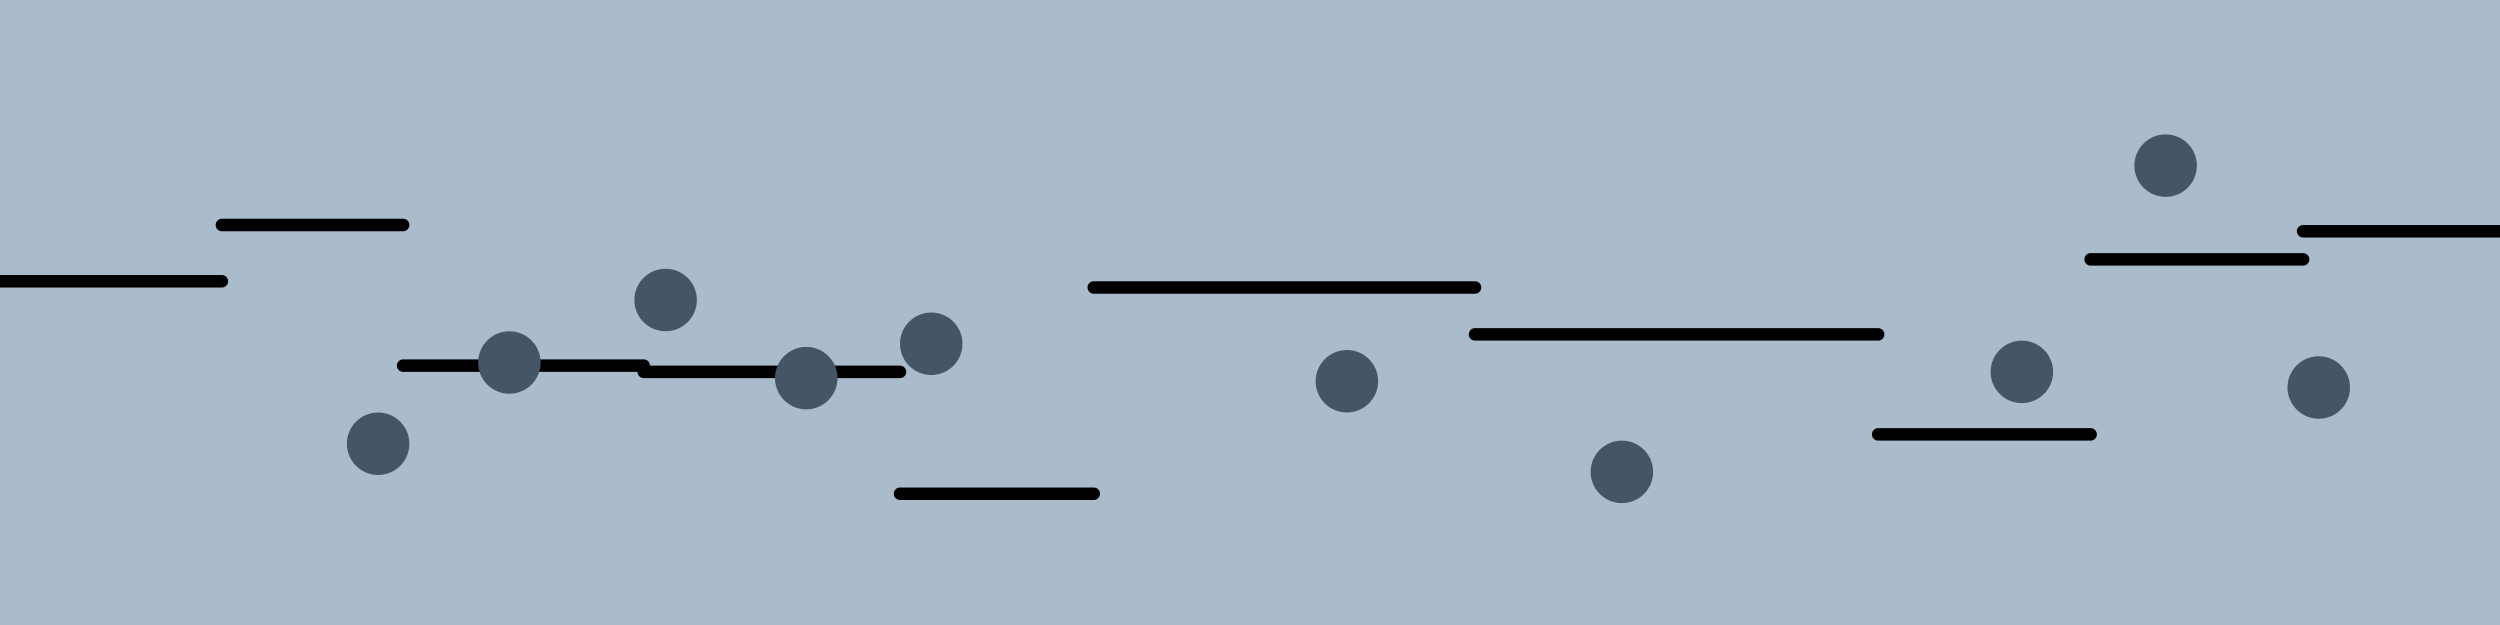
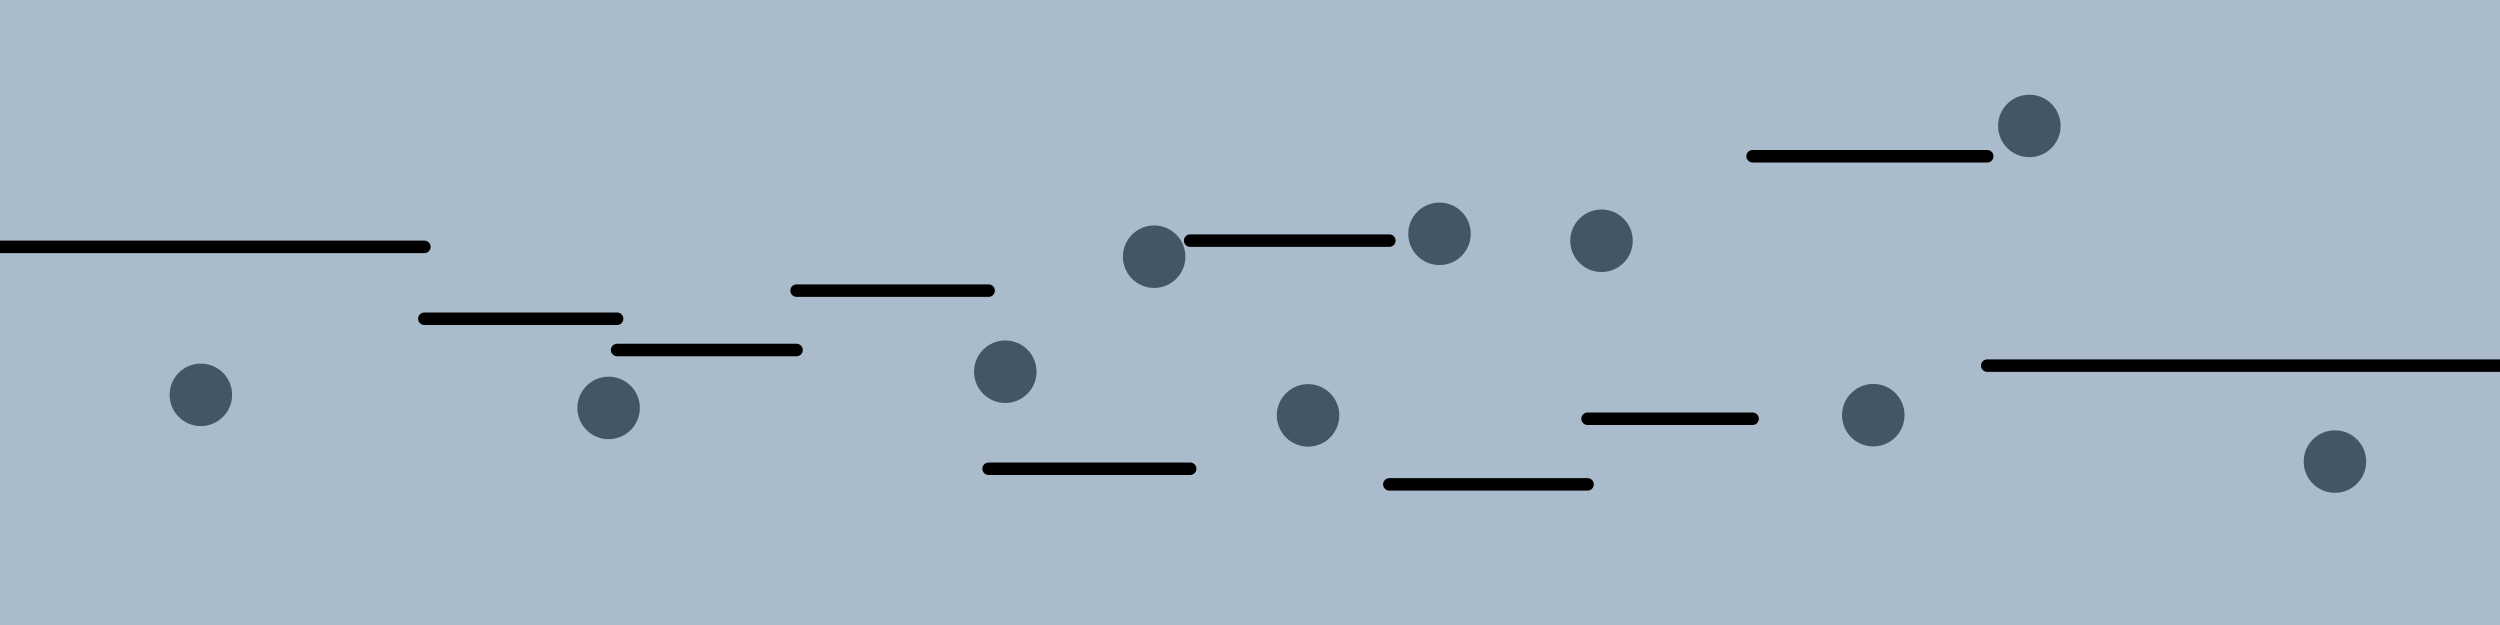
<svg xmlns="http://www.w3.org/2000/svg" width="800" height="200" viewbox="0 0 40 10">
  <g>
    <rect fill="#abc" x="0" y="0" width="800" height="200" />
-     <path id="interp1_path" style="fill:none; stroke: #000; stroke-linecap:round; stroke-linejoin: round; stroke-width: 4;" d="M-1000,90 L71,90 M71,72 L129,72 M129,117 L206,117 M206,119 L288,119 M288,158 L350,158 M350,92 L472,92 M472,107 L601,107 M601,139 L669,139 M669,83 L737,83 M737,74 L1800,74">
-       <animate attributeName="d" dur="200ms" begin="t_5b.end; 0s" id="t_0a" fill="freeze" to="M-1000,72 L103,72 M103,95 L148,95 M148,157 L251,157 M251,43 L356,43 M356,51 L442,51 M442,158 L546,158 M546,126 L615,126 M615,114 L685,114 M685,69 L761,69 M761,66 L1800,66" />
+     <path id="interp1_path" style="fill:none; stroke: #000; stroke-linecap:round; stroke-linejoin: round; stroke-width: 4;" d=" M0.00,79C45.26,79,90.53,79,135.79,79 M135.79,102C156.35,102,176.92,102,197.48,102 M197.48,112C216.62,112,235.76,112,254.90,112 M254.90,93C275.38,93,295.87,93,316.36,93 M316.36,150C337.85,150,359.35,150,380.85,150 M380.85,77C402.10,77,423.35,77,444.59,77 M444.59,155C465.73,155,486.88,155,508.02,155 M508.02,134C525.62,134,543.23,134,560.83,134 M560.83,50C585.86,50,610.89,50,635.92,50 M635.92,117C690.61,117,745.31,117,800.00,117">
+       <animate attributeName="d" dur="200ms" begin="t_5b.end; 0s" id="t_0a" fill="freeze" to=" M0.00,95C36.58,95,73.15,95,109.73,95 M109.73,69C126.51,69,143.29,69,160.07,69 M160.07,158C186.60,158,213.12,158,239.65,158 M239.65,127C277.00,127,314.34,127,351.69,127 M351.69,96C381.44,96,411.18,96,440.93,96 M440.93,60C458.54,60,476.15,60,493.75,60 M493.75,97C513.01,97,532.27,97,551.53,97 M551.53,148C582.43,148,613.34,148,644.24,148 M644.24,111C675.68,111,707.12,111,738.56,111 M738.56,123C759.04,123,779.52,123,800.00,123" />
      <animate dur="800ms" begin="t_0a.end" id="t_0b" />
-       <animate attributeName="d" dur="200ms" begin="t_0b.end" id="t_1a" fill="freeze" to="M-1000,115 L158,115 M158,127 L225,127 M225,155 L304,155 M304,74 L385,74 M385,115 L458,115 M458,116 L554,116 M554,133 L642,133 M642,61 L702,61 M702,135 L756,135 M756,110 L1800,110" />
+       <animate attributeName="d" dur="200ms" begin="t_0b.end" id="t_1a" fill="freeze" to=" M0.00,93C55.09,93,110.18,93,165.27,93 M165.27,97C193.95,97,222.64,97,251.32,97 M251.32,156C279.95,156,308.58,156,337.21,156 M337.21,115C361.99,115,386.76,115,411.54,115 M411.54,105C436.87,105,462.19,105,487.52,105 M487.52,142C501.87,142,516.22,142,530.57,142 M530.57,119C546.47,119,562.38,119,578.28,119 M578.28,54C601.44,54,624.59,54,647.75,54 M647.75,44C676.87,44,705.99,44,735.12,44 M735.12,120C756.75,120,778.37,120,800.00,120" />
      <animate dur="800ms" begin="t_1a.end" id="t_1b" />
-       <animate attributeName="d" dur="200ms" begin="t_1b.end" id="t_2a" fill="freeze" to="M-1000,94 L111,94 M111,113 L197,113 M197,155 L260,155 M260,118 L355,118 M355,152 L464,152 M464,118 L549,118 M549,130 L607,130 M607,87 L666,87 M666,48 L736,48 M736,92 L1800,92" />
+       <animate attributeName="d" dur="200ms" begin="t_1b.end" id="t_2a" fill="freeze" to=" M0.00,44C36.50,44,72.99,44,109.49,44 M109.49,160C140.21,160,170.94,160,201.66,160 M201.66,125C227.17,125,252.68,125,278.19,125 M278.19,99C298.82,99,319.44,99,340.06,99 M340.06,120C360.87,120,381.68,120,402.48,120 M402.48,79C419.04,79,435.61,79,452.17,79 M452.17,87C481.66,87,511.16,87,540.65,87 M540.65,124C582.15,124,623.64,124,665.14,124 M665.14,152C693.76,152,722.37,152,750.99,152 M750.99,96C767.33,96,783.66,96,800.00,96" />
      <animate dur="800ms" begin="t_2a.end" id="t_2b" />
-       <animate attributeName="d" dur="200ms" begin="t_2b.end" id="t_3a" fill="freeze" to="M-1000,91 L85,91 M85,148 L160,148 M160,105 L275,105 M275,66 L363,66 M363,83 L421,83 M421,88 L485,88 M485,155 L601,155 M601,55 L713,55 M713,92 L769,92 M769,57 L1800,57" />
+       <animate attributeName="d" dur="200ms" begin="t_2b.end" id="t_3a" fill="freeze" to=" M0.00,128C56.17,128,112.34,128,168.50,128 M168.50,97C201.10,97,233.70,97,266.30,97 M266.30,74C289.33,74,312.35,74,335.38,74 M335.38,133C358.06,133,380.75,133,403.43,133 M403.43,158C420.59,158,437.75,158,454.90,158 M454.90,97C471.91,97,488.92,97,505.93,97 M505.93,142C531.84,142,557.74,142,583.64,142 M583.64,155C612.90,155,642.17,155,671.43,155 M671.43,159C692.02,159,712.60,159,733.19,159 M733.19,54C755.46,54,777.73,54,800.00,54" />
      <animate dur="800ms" begin="t_3a.end" id="t_3b" />
-       <animate attributeName="d" dur="200ms" begin="t_3b.end" id="t_4a" fill="freeze" to="M-1000,90 L71,90 M71,72 L129,72 M129,117 L206,117 M206,119 L288,119 M288,158 L350,158 M350,92 L472,92 M472,107 L601,107 M601,139 L669,139 M669,83 L737,83 M737,74 L1800,74" />
+       <animate attributeName="d" dur="200ms" begin="t_3b.end" id="t_4a" fill="freeze" to=" M0.00,79C45.26,79,90.53,79,135.79,79 M135.79,102C156.35,102,176.92,102,197.48,102 M197.48,112C216.62,112,235.76,112,254.90,112 M254.90,93C275.38,93,295.87,93,316.36,93 M316.36,150C337.85,150,359.35,150,380.85,150 M380.85,77C402.10,77,423.35,77,444.59,77 M444.59,155C465.73,155,486.88,155,508.02,155 M508.02,134C525.62,134,543.23,134,560.83,134 M560.83,50C585.86,50,610.89,50,635.92,50 M635.92,117C690.61,117,745.31,117,800.00,117" />
      <animate dur="800ms" begin="t_4a.end" id="t_4b" />
-       <animate attributeName="d" dur="200ms" begin="t_4b.end" id="t_5a" fill="freeze" to="M-1000,142 L142,142 M142,116 L188,116 M188,96 L236,96 M236,121 L278,121 M278,110 L365,110 M365,122 L475,122 M475,151 L583,151 M583,119 L670,119 M670,53 L718,53 M718,124 L1800,124" />
+       <animate attributeName="d" dur="200ms" begin="t_4b.end" id="t_5a" fill="freeze" to=" M0.00,126C43.17,126,86.34,126,129.52,126 M129.52,131C172.42,131,215.32,131,258.22,131 M258.22,119C287.32,119,316.42,119,345.51,119 M345.51,82C361.66,82,377.81,82,393.95,82 M393.95,133C409.17,133,424.39,133,439.61,133 M439.61,75C455.26,75,470.91,75,486.56,75 M486.56,77C509.70,77,532.83,77,555.97,77 M555.97,133C578.79,133,601.60,133,624.42,133 M624.42,40C649.04,40,673.66,40,698.29,40 M698.29,148C732.19,148,766.10,148,800.00,148" />
      <animate dur="800ms" begin="t_5a.end" id="t_5b" />
    </path>
-     <circle fill="#456" r="10" cx="121" cy="142">
-       <animate attributeName="cx" dur="200ms" begin="t_0a.begin" to="80" fill="freeze" />
-       <animate attributeName="cy" dur="200ms" begin="t_0a.begin" to="72" fill="freeze" />
-       <animate attributeName="cx" dur="200ms" begin="t_1a.begin" to="117" fill="freeze" />
-       <animate attributeName="cy" dur="200ms" begin="t_1a.begin" to="115" fill="freeze" />
-       <animate attributeName="cx" dur="200ms" begin="t_2a.begin" to="46" fill="freeze" />
-       <animate attributeName="cy" dur="200ms" begin="t_2a.begin" to="94" fill="freeze" />
-       <animate attributeName="cx" dur="200ms" begin="t_3a.begin" to="59" fill="freeze" />
-       <animate attributeName="cy" dur="200ms" begin="t_3a.begin" to="91" fill="freeze" />
-       <animate attributeName="cx" dur="200ms" begin="t_4a.begin" to="41" fill="freeze" />
-       <animate attributeName="cy" dur="200ms" begin="t_4a.begin" to="90" fill="freeze" />
-       <animate attributeName="cx" dur="200ms" begin="t_5a.begin" to="121" fill="freeze" />
-       <animate attributeName="cy" dur="200ms" begin="t_5a.begin" to="142" fill="freeze" />
+     <circle fill="#456" r="10" cx="64.275" cy="126.347">
+       <animate attributeName="cx" dur="200ms" begin="t_0a.begin" to="88.609" fill="freeze" />
+       <animate attributeName="cy" dur="200ms" begin="t_0a.begin" to="94.576" fill="freeze" />
+       <animate attributeName="cx" dur="200ms" begin="t_1a.begin" to="144.766" fill="freeze" />
+       <animate attributeName="cy" dur="200ms" begin="t_1a.begin" to="92.572" fill="freeze" />
+       <animate attributeName="cx" dur="200ms" begin="t_2a.begin" to="73.337" fill="freeze" />
+       <animate attributeName="cy" dur="200ms" begin="t_2a.begin" to="44.442" fill="freeze" />
+       <animate attributeName="cx" dur="200ms" begin="t_3a.begin" to="97.1" fill="freeze" />
+       <animate attributeName="cy" dur="200ms" begin="t_3a.begin" to="127.567" fill="freeze" />
+       <animate attributeName="cx" dur="200ms" begin="t_4a.begin" to="106.619" fill="freeze" />
+       <animate attributeName="cy" dur="200ms" begin="t_4a.begin" to="78.989" fill="freeze" />
+       <animate attributeName="cx" dur="200ms" begin="t_5a.begin" to="64.275" fill="freeze" />
+       <animate attributeName="cy" dur="200ms" begin="t_5a.begin" to="126.347" fill="freeze" />
    </circle>
-     <circle fill="#456" r="10" cx="163" cy="116">
-       <animate attributeName="cx" dur="200ms" begin="t_0a.begin" to="126" fill="freeze" />
-       <animate attributeName="cy" dur="200ms" begin="t_0a.begin" to="95" fill="freeze" />
-       <animate attributeName="cx" dur="200ms" begin="t_1a.begin" to="199" fill="freeze" />
-       <animate attributeName="cy" dur="200ms" begin="t_1a.begin" to="127" fill="freeze" />
-       <animate attributeName="cx" dur="200ms" begin="t_2a.begin" to="176" fill="freeze" />
-       <animate attributeName="cy" dur="200ms" begin="t_2a.begin" to="113" fill="freeze" />
-       <animate attributeName="cx" dur="200ms" begin="t_3a.begin" to="111" fill="freeze" />
-       <animate attributeName="cy" dur="200ms" begin="t_3a.begin" to="148" fill="freeze" />
-       <animate attributeName="cx" dur="200ms" begin="t_4a.begin" to="101" fill="freeze" />
-       <animate attributeName="cy" dur="200ms" begin="t_4a.begin" to="72" fill="freeze" />
-       <animate attributeName="cx" dur="200ms" begin="t_5a.begin" to="163" fill="freeze" />
-       <animate attributeName="cy" dur="200ms" begin="t_5a.begin" to="116" fill="freeze" />
+     <circle fill="#456" r="10" cx="194.756" cy="130.54">
+       <animate attributeName="cx" dur="200ms" begin="t_0a.begin" to="130.847" fill="freeze" />
+       <animate attributeName="cy" dur="200ms" begin="t_0a.begin" to="69.369" fill="freeze" />
+       <animate attributeName="cx" dur="200ms" begin="t_1a.begin" to="185.767" fill="freeze" />
+       <animate attributeName="cy" dur="200ms" begin="t_1a.begin" to="97.408" fill="freeze" />
+       <animate attributeName="cx" dur="200ms" begin="t_2a.begin" to="145.64" fill="freeze" />
+       <animate attributeName="cy" dur="200ms" begin="t_2a.begin" to="159.775" fill="freeze" />
+       <animate attributeName="cx" dur="200ms" begin="t_3a.begin" to="239.908" fill="freeze" />
+       <animate attributeName="cy" dur="200ms" begin="t_3a.begin" to="96.519" fill="freeze" />
+       <animate attributeName="cx" dur="200ms" begin="t_4a.begin" to="164.958" fill="freeze" />
+       <animate attributeName="cy" dur="200ms" begin="t_4a.begin" to="102.112" fill="freeze" />
+       <animate attributeName="cx" dur="200ms" begin="t_5a.begin" to="194.756" fill="freeze" />
+       <animate attributeName="cy" dur="200ms" begin="t_5a.begin" to="130.54" fill="freeze" />
    </circle>
-     <circle fill="#456" r="10" cx="213" cy="96">
-       <animate attributeName="cx" dur="200ms" begin="t_0a.begin" to="170" fill="freeze" />
-       <animate attributeName="cy" dur="200ms" begin="t_0a.begin" to="157" fill="freeze" />
-       <animate attributeName="cx" dur="200ms" begin="t_1a.begin" to="251" fill="freeze" />
-       <animate attributeName="cy" dur="200ms" begin="t_1a.begin" to="155" fill="freeze" />
-       <animate attributeName="cx" dur="200ms" begin="t_2a.begin" to="217" fill="freeze" />
-       <animate attributeName="cy" dur="200ms" begin="t_2a.begin" to="155" fill="freeze" />
-       <animate attributeName="cx" dur="200ms" begin="t_3a.begin" to="209" fill="freeze" />
-       <animate attributeName="cy" dur="200ms" begin="t_3a.begin" to="105" fill="freeze" />
-       <animate attributeName="cx" dur="200ms" begin="t_4a.begin" to="156" fill="freeze" />
-       <animate attributeName="cy" dur="200ms" begin="t_4a.begin" to="117" fill="freeze" />
-       <animate attributeName="cx" dur="200ms" begin="t_5a.begin" to="213" fill="freeze" />
-       <animate attributeName="cy" dur="200ms" begin="t_5a.begin" to="96" fill="freeze" />
+     <circle fill="#456" r="10" cx="321.693" cy="118.949">
+       <animate attributeName="cx" dur="200ms" begin="t_0a.begin" to="189.301" fill="freeze" />
+       <animate attributeName="cy" dur="200ms" begin="t_0a.begin" to="158.425" fill="freeze" />
+       <animate attributeName="cx" dur="200ms" begin="t_1a.begin" to="316.875" fill="freeze" />
+       <animate attributeName="cy" dur="200ms" begin="t_1a.begin" to="156.192" fill="freeze" />
+       <animate attributeName="cx" dur="200ms" begin="t_2a.begin" to="257.677" fill="freeze" />
+       <animate attributeName="cy" dur="200ms" begin="t_2a.begin" to="125.22" fill="freeze" />
+       <animate attributeName="cx" dur="200ms" begin="t_3a.begin" to="292.694" fill="freeze" />
+       <animate attributeName="cy" dur="200ms" begin="t_3a.begin" to="73.544" fill="freeze" />
+       <animate attributeName="cx" dur="200ms" begin="t_4a.begin" to="230.011" fill="freeze" />
+       <animate attributeName="cy" dur="200ms" begin="t_4a.begin" to="111.867" fill="freeze" />
+       <animate attributeName="cx" dur="200ms" begin="t_5a.begin" to="321.693" fill="freeze" />
+       <animate attributeName="cy" dur="200ms" begin="t_5a.begin" to="118.949" fill="freeze" />
    </circle>
-     <circle fill="#456" r="10" cx="258" cy="121">
-       <animate attributeName="cx" dur="200ms" begin="t_0a.begin" to="331" fill="freeze" />
-       <animate attributeName="cy" dur="200ms" begin="t_0a.begin" to="43" fill="freeze" />
-       <animate attributeName="cx" dur="200ms" begin="t_1a.begin" to="357" fill="freeze" />
-       <animate attributeName="cy" dur="200ms" begin="t_1a.begin" to="74" fill="freeze" />
-       <animate attributeName="cx" dur="200ms" begin="t_2a.begin" to="303" fill="freeze" />
-       <animate attributeName="cy" dur="200ms" begin="t_2a.begin" to="118" fill="freeze" />
-       <animate attributeName="cx" dur="200ms" begin="t_3a.begin" to="340" fill="freeze" />
-       <animate attributeName="cy" dur="200ms" begin="t_3a.begin" to="66" fill="freeze" />
-       <animate attributeName="cx" dur="200ms" begin="t_4a.begin" to="256" fill="freeze" />
-       <animate attributeName="cy" dur="200ms" begin="t_4a.begin" to="119" fill="freeze" />
-       <animate attributeName="cx" dur="200ms" begin="t_5a.begin" to="258" fill="freeze" />
-       <animate attributeName="cy" dur="200ms" begin="t_5a.begin" to="121" fill="freeze" />
+     <circle fill="#456" r="10" cx="369.329" cy="82.144">
+       <animate attributeName="cx" dur="200ms" begin="t_0a.begin" to="289.997" fill="freeze" />
+       <animate attributeName="cy" dur="200ms" begin="t_0a.begin" to="127.285" fill="freeze" />
+       <animate attributeName="cx" dur="200ms" begin="t_1a.begin" to="357.539" fill="freeze" />
+       <animate attributeName="cy" dur="200ms" begin="t_1a.begin" to="114.581" fill="freeze" />
+       <animate attributeName="cx" dur="200ms" begin="t_2a.begin" to="298.708" fill="freeze" />
+       <animate attributeName="cy" dur="200ms" begin="t_2a.begin" to="99.213" fill="freeze" />
+       <animate attributeName="cx" dur="200ms" begin="t_3a.begin" to="378.065" fill="freeze" />
+       <animate attributeName="cy" dur="200ms" begin="t_3a.begin" to="133.226" fill="freeze" />
+       <animate attributeName="cx" dur="200ms" begin="t_4a.begin" to="279.788" fill="freeze" />
+       <animate attributeName="cy" dur="200ms" begin="t_4a.begin" to="93.061" fill="freeze" />
+       <animate attributeName="cx" dur="200ms" begin="t_5a.begin" to="369.329" fill="freeze" />
+       <animate attributeName="cy" dur="200ms" begin="t_5a.begin" to="82.144" fill="freeze" />
    </circle>
-     <circle fill="#456" r="10" cx="298" cy="110">
-       <animate attributeName="cx" dur="200ms" begin="t_0a.begin" to="381" fill="freeze" />
-       <animate attributeName="cy" dur="200ms" begin="t_0a.begin" to="51" fill="freeze" />
-       <animate attributeName="cx" dur="200ms" begin="t_1a.begin" to="412" fill="freeze" />
-       <animate attributeName="cy" dur="200ms" begin="t_1a.begin" to="115" fill="freeze" />
-       <animate attributeName="cx" dur="200ms" begin="t_2a.begin" to="406" fill="freeze" />
-       <animate attributeName="cy" dur="200ms" begin="t_2a.begin" to="152" fill="freeze" />
-       <animate attributeName="cx" dur="200ms" begin="t_3a.begin" to="386" fill="freeze" />
-       <animate attributeName="cy" dur="200ms" begin="t_3a.begin" to="83" fill="freeze" />
-       <animate attributeName="cx" dur="200ms" begin="t_4a.begin" to="319" fill="freeze" />
-       <animate attributeName="cy" dur="200ms" begin="t_4a.begin" to="158" fill="freeze" />
-       <animate attributeName="cx" dur="200ms" begin="t_5a.begin" to="298" fill="freeze" />
-       <animate attributeName="cy" dur="200ms" begin="t_5a.begin" to="110" fill="freeze" />
+     <circle fill="#456" r="10" cx="418.577" cy="132.922">
+       <animate attributeName="cx" dur="200ms" begin="t_0a.begin" to="413.38" fill="freeze" />
+       <animate attributeName="cy" dur="200ms" begin="t_0a.begin" to="96.287" fill="freeze" />
+       <animate attributeName="cx" dur="200ms" begin="t_1a.begin" to="465.543" fill="freeze" />
+       <animate attributeName="cy" dur="200ms" begin="t_1a.begin" to="104.692" fill="freeze" />
+       <animate attributeName="cx" dur="200ms" begin="t_2a.begin" to="381.419" fill="freeze" />
+       <animate attributeName="cy" dur="200ms" begin="t_2a.begin" to="119.553" fill="freeze" />
+       <animate attributeName="cx" dur="200ms" begin="t_3a.begin" to="428.801" fill="freeze" />
+       <animate attributeName="cy" dur="200ms" begin="t_3a.begin" to="157.765" fill="freeze" />
+       <animate attributeName="cx" dur="200ms" begin="t_4a.begin" to="352.922" fill="freeze" />
+       <animate attributeName="cy" dur="200ms" begin="t_4a.begin" to="150.136" fill="freeze" />
+       <animate attributeName="cx" dur="200ms" begin="t_5a.begin" to="418.577" fill="freeze" />
+       <animate attributeName="cy" dur="200ms" begin="t_5a.begin" to="132.922" fill="freeze" />
    </circle>
-     <circle fill="#456" r="10" cx="431" cy="122">
-       <animate attributeName="cx" dur="200ms" begin="t_0a.begin" to="503" fill="freeze" />
-       <animate attributeName="cy" dur="200ms" begin="t_0a.begin" to="158" fill="freeze" />
-       <animate attributeName="cx" dur="200ms" begin="t_1a.begin" to="504" fill="freeze" />
-       <animate attributeName="cy" dur="200ms" begin="t_1a.begin" to="116" fill="freeze" />
-       <animate attributeName="cx" dur="200ms" begin="t_2a.begin" to="521" fill="freeze" />
-       <animate attributeName="cy" dur="200ms" begin="t_2a.begin" to="118" fill="freeze" />
-       <animate attributeName="cx" dur="200ms" begin="t_3a.begin" to="456" fill="freeze" />
-       <animate attributeName="cy" dur="200ms" begin="t_3a.begin" to="88" fill="freeze" />
-       <animate attributeName="cx" dur="200ms" begin="t_4a.begin" to="381" fill="freeze" />
-       <animate attributeName="cy" dur="200ms" begin="t_4a.begin" to="92" fill="freeze" />
-       <animate attributeName="cx" dur="200ms" begin="t_5a.begin" to="431" fill="freeze" />
-       <animate attributeName="cy" dur="200ms" begin="t_5a.begin" to="122" fill="freeze" />
+     <circle fill="#456" r="10" cx="460.64" cy="74.822">
+       <animate attributeName="cx" dur="200ms" begin="t_0a.begin" to="468.483" fill="freeze" />
+       <animate attributeName="cy" dur="200ms" begin="t_0a.begin" to="60.412" fill="freeze" />
+       <animate attributeName="cx" dur="200ms" begin="t_1a.begin" to="509.499" fill="freeze" />
+       <animate attributeName="cy" dur="200ms" begin="t_1a.begin" to="141.789" fill="freeze" />
+       <animate attributeName="cx" dur="200ms" begin="t_2a.begin" to="423.55" fill="freeze" />
+       <animate attributeName="cy" dur="200ms" begin="t_2a.begin" to="79.193" fill="freeze" />
+       <animate attributeName="cx" dur="200ms" begin="t_3a.begin" to="481.002" fill="freeze" />
+       <animate attributeName="cy" dur="200ms" begin="t_3a.begin" to="96.721" fill="freeze" />
+       <animate attributeName="cx" dur="200ms" begin="t_4a.begin" to="408.786" fill="freeze" />
+       <animate attributeName="cy" dur="200ms" begin="t_4a.begin" to="77.033" fill="freeze" />
+       <animate attributeName="cx" dur="200ms" begin="t_5a.begin" to="460.64" fill="freeze" />
+       <animate attributeName="cy" dur="200ms" begin="t_5a.begin" to="74.822" fill="freeze" />
    </circle>
-     <circle fill="#456" r="10" cx="519" cy="151">
-       <animate attributeName="cx" dur="200ms" begin="t_0a.begin" to="588" fill="freeze" />
-       <animate attributeName="cy" dur="200ms" begin="t_0a.begin" to="126" fill="freeze" />
-       <animate attributeName="cx" dur="200ms" begin="t_1a.begin" to="604" fill="freeze" />
-       <animate attributeName="cy" dur="200ms" begin="t_1a.begin" to="133" fill="freeze" />
-       <animate attributeName="cx" dur="200ms" begin="t_2a.begin" to="577" fill="freeze" />
-       <animate attributeName="cy" dur="200ms" begin="t_2a.begin" to="130" fill="freeze" />
-       <animate attributeName="cx" dur="200ms" begin="t_3a.begin" to="513" fill="freeze" />
-       <animate attributeName="cy" dur="200ms" begin="t_3a.begin" to="155" fill="freeze" />
-       <animate attributeName="cx" dur="200ms" begin="t_4a.begin" to="563" fill="freeze" />
-       <animate attributeName="cy" dur="200ms" begin="t_4a.begin" to="107" fill="freeze" />
-       <animate attributeName="cx" dur="200ms" begin="t_5a.begin" to="519" fill="freeze" />
-       <animate attributeName="cy" dur="200ms" begin="t_5a.begin" to="151" fill="freeze" />
+     <circle fill="#456" r="10" cx="512.483" cy="77.046">
+       <animate attributeName="cx" dur="200ms" begin="t_0a.begin" to="519.026" fill="freeze" />
+       <animate attributeName="cy" dur="200ms" begin="t_0a.begin" to="97.258" fill="freeze" />
+       <animate attributeName="cx" dur="200ms" begin="t_1a.begin" to="551.631" fill="freeze" />
+       <animate attributeName="cy" dur="200ms" begin="t_1a.begin" to="119.111" fill="freeze" />
+       <animate attributeName="cx" dur="200ms" begin="t_2a.begin" to="480.781" fill="freeze" />
+       <animate attributeName="cy" dur="200ms" begin="t_2a.begin" to="86.818" fill="freeze" />
+       <animate attributeName="cx" dur="200ms" begin="t_3a.begin" to="530.865" fill="freeze" />
+       <animate attributeName="cy" dur="200ms" begin="t_3a.begin" to="142.456" fill="freeze" />
+       <animate attributeName="cx" dur="200ms" begin="t_4a.begin" to="480.398" fill="freeze" />
+       <animate attributeName="cy" dur="200ms" begin="t_4a.begin" to="155.298" fill="freeze" />
+       <animate attributeName="cx" dur="200ms" begin="t_5a.begin" to="512.483" fill="freeze" />
+       <animate attributeName="cy" dur="200ms" begin="t_5a.begin" to="77.046" fill="freeze" />
    </circle>
-     <circle fill="#456" r="10" cx="647" cy="119">
-       <animate attributeName="cx" dur="200ms" begin="t_0a.begin" to="642" fill="freeze" />
-       <animate attributeName="cy" dur="200ms" begin="t_0a.begin" to="114" fill="freeze" />
-       <animate attributeName="cx" dur="200ms" begin="t_1a.begin" to="680" fill="freeze" />
-       <animate attributeName="cy" dur="200ms" begin="t_1a.begin" to="61" fill="freeze" />
-       <animate attributeName="cx" dur="200ms" begin="t_2a.begin" to="636" fill="freeze" />
-       <animate attributeName="cy" dur="200ms" begin="t_2a.begin" to="87" fill="freeze" />
-       <animate attributeName="cx" dur="200ms" begin="t_3a.begin" to="688" fill="freeze" />
-       <animate attributeName="cy" dur="200ms" begin="t_3a.begin" to="55" fill="freeze" />
-       <animate attributeName="cx" dur="200ms" begin="t_4a.begin" to="639" fill="freeze" />
-       <animate attributeName="cy" dur="200ms" begin="t_4a.begin" to="139" fill="freeze" />
-       <animate attributeName="cx" dur="200ms" begin="t_5a.begin" to="647" fill="freeze" />
-       <animate attributeName="cy" dur="200ms" begin="t_5a.begin" to="119" fill="freeze" />
+     <circle fill="#456" r="10" cx="599.451" cy="132.856">
+       <animate attributeName="cx" dur="200ms" begin="t_0a.begin" to="584.039" fill="freeze" />
+       <animate attributeName="cy" dur="200ms" begin="t_0a.begin" to="147.691" fill="freeze" />
+       <animate attributeName="cx" dur="200ms" begin="t_1a.begin" to="604.932" fill="freeze" />
+       <animate attributeName="cy" dur="200ms" begin="t_1a.begin" to="54.213" fill="freeze" />
+       <animate attributeName="cx" dur="200ms" begin="t_2a.begin" to="600.523" fill="freeze" />
+       <animate attributeName="cy" dur="200ms" begin="t_2a.begin" to="123.902" fill="freeze" />
+       <animate attributeName="cx" dur="200ms" begin="t_3a.begin" to="636.42" fill="freeze" />
+       <animate attributeName="cy" dur="200ms" begin="t_3a.begin" to="155.271" fill="freeze" />
+       <animate attributeName="cx" dur="200ms" begin="t_4a.begin" to="535.643" fill="freeze" />
+       <animate attributeName="cy" dur="200ms" begin="t_4a.begin" to="133.573" fill="freeze" />
+       <animate attributeName="cx" dur="200ms" begin="t_5a.begin" to="599.451" fill="freeze" />
+       <animate attributeName="cy" dur="200ms" begin="t_5a.begin" to="132.856" fill="freeze" />
    </circle>
-     <circle fill="#456" r="10" cx="693" cy="53">
-       <animate attributeName="cx" dur="200ms" begin="t_0a.begin" to="728" fill="freeze" />
-       <animate attributeName="cy" dur="200ms" begin="t_0a.begin" to="69" fill="freeze" />
-       <animate attributeName="cx" dur="200ms" begin="t_1a.begin" to="723" fill="freeze" />
-       <animate attributeName="cy" dur="200ms" begin="t_1a.begin" to="135" fill="freeze" />
-       <animate attributeName="cx" dur="200ms" begin="t_2a.begin" to="695" fill="freeze" />
-       <animate attributeName="cy" dur="200ms" begin="t_2a.begin" to="48" fill="freeze" />
-       <animate attributeName="cx" dur="200ms" begin="t_3a.begin" to="738" fill="freeze" />
-       <animate attributeName="cy" dur="200ms" begin="t_3a.begin" to="92" fill="freeze" />
-       <animate attributeName="cx" dur="200ms" begin="t_4a.begin" to="699" fill="freeze" />
-       <animate attributeName="cy" dur="200ms" begin="t_4a.begin" to="83" fill="freeze" />
-       <animate attributeName="cx" dur="200ms" begin="t_5a.begin" to="693" fill="freeze" />
-       <animate attributeName="cy" dur="200ms" begin="t_5a.begin" to="53" fill="freeze" />
+     <circle fill="#456" r="10" cx="649.392" cy="40.3">
+       <animate attributeName="cx" dur="200ms" begin="t_0a.begin" to="704.443" fill="freeze" />
+       <animate attributeName="cy" dur="200ms" begin="t_0a.begin" to="110.814" fill="freeze" />
+       <animate attributeName="cx" dur="200ms" begin="t_1a.begin" to="690.561" fill="freeze" />
+       <animate attributeName="cy" dur="200ms" begin="t_1a.begin" to="43.896" fill="freeze" />
+       <animate attributeName="cx" dur="200ms" begin="t_2a.begin" to="729.754" fill="freeze" />
+       <animate attributeName="cy" dur="200ms" begin="t_2a.begin" to="151.511" fill="freeze" />
+       <animate attributeName="cx" dur="200ms" begin="t_3a.begin" to="706.438" fill="freeze" />
+       <animate attributeName="cy" dur="200ms" begin="t_3a.begin" to="159.209" fill="freeze" />
+       <animate attributeName="cx" dur="200ms" begin="t_4a.begin" to="586.023" fill="freeze" />
+       <animate attributeName="cy" dur="200ms" begin="t_4a.begin" to="50.47" fill="freeze" />
+       <animate attributeName="cx" dur="200ms" begin="t_5a.begin" to="649.392" fill="freeze" />
+       <animate attributeName="cy" dur="200ms" begin="t_5a.begin" to="40.3" fill="freeze" />
    </circle>
-     <circle fill="#456" r="10" cx="742" cy="124">
-       <animate attributeName="cx" dur="200ms" begin="t_0a.begin" to="794" fill="freeze" />
-       <animate attributeName="cy" dur="200ms" begin="t_0a.begin" to="66" fill="freeze" />
-       <animate attributeName="cx" dur="200ms" begin="t_1a.begin" to="788" fill="freeze" />
-       <animate attributeName="cy" dur="200ms" begin="t_1a.begin" to="110" fill="freeze" />
-       <animate attributeName="cx" dur="200ms" begin="t_2a.begin" to="776" fill="freeze" />
-       <animate attributeName="cy" dur="200ms" begin="t_2a.begin" to="92" fill="freeze" />
-       <animate attributeName="cx" dur="200ms" begin="t_3a.begin" to="800" fill="freeze" />
-       <animate attributeName="cy" dur="200ms" begin="t_3a.begin" to="57" fill="freeze" />
-       <animate attributeName="cx" dur="200ms" begin="t_4a.begin" to="775" fill="freeze" />
-       <animate attributeName="cy" dur="200ms" begin="t_4a.begin" to="74" fill="freeze" />
-       <animate attributeName="cx" dur="200ms" begin="t_5a.begin" to="742" fill="freeze" />
-       <animate attributeName="cy" dur="200ms" begin="t_5a.begin" to="124" fill="freeze" />
+     <circle fill="#456" r="10" cx="747.181" cy="147.699">
+       <animate attributeName="cx" dur="200ms" begin="t_0a.begin" to="772.685" fill="freeze" />
+       <animate attributeName="cy" dur="200ms" begin="t_0a.begin" to="123.181" fill="freeze" />
+       <animate attributeName="cx" dur="200ms" begin="t_1a.begin" to="779.674" fill="freeze" />
+       <animate attributeName="cy" dur="200ms" begin="t_1a.begin" to="119.637" fill="freeze" />
+       <animate attributeName="cx" dur="200ms" begin="t_2a.begin" to="772.229" fill="freeze" />
+       <animate attributeName="cy" dur="200ms" begin="t_2a.begin" to="95.897" fill="freeze" />
+       <animate attributeName="cx" dur="200ms" begin="t_3a.begin" to="759.941" fill="freeze" />
+       <animate attributeName="cy" dur="200ms" begin="t_3a.begin" to="54.223" fill="freeze" />
+       <animate attributeName="cx" dur="200ms" begin="t_4a.begin" to="685.82" fill="freeze" />
+       <animate attributeName="cy" dur="200ms" begin="t_4a.begin" to="117.498" fill="freeze" />
+       <animate attributeName="cx" dur="200ms" begin="t_5a.begin" to="747.181" fill="freeze" />
+       <animate attributeName="cy" dur="200ms" begin="t_5a.begin" to="147.699" fill="freeze" />
    </circle>
  </g>
</svg>
